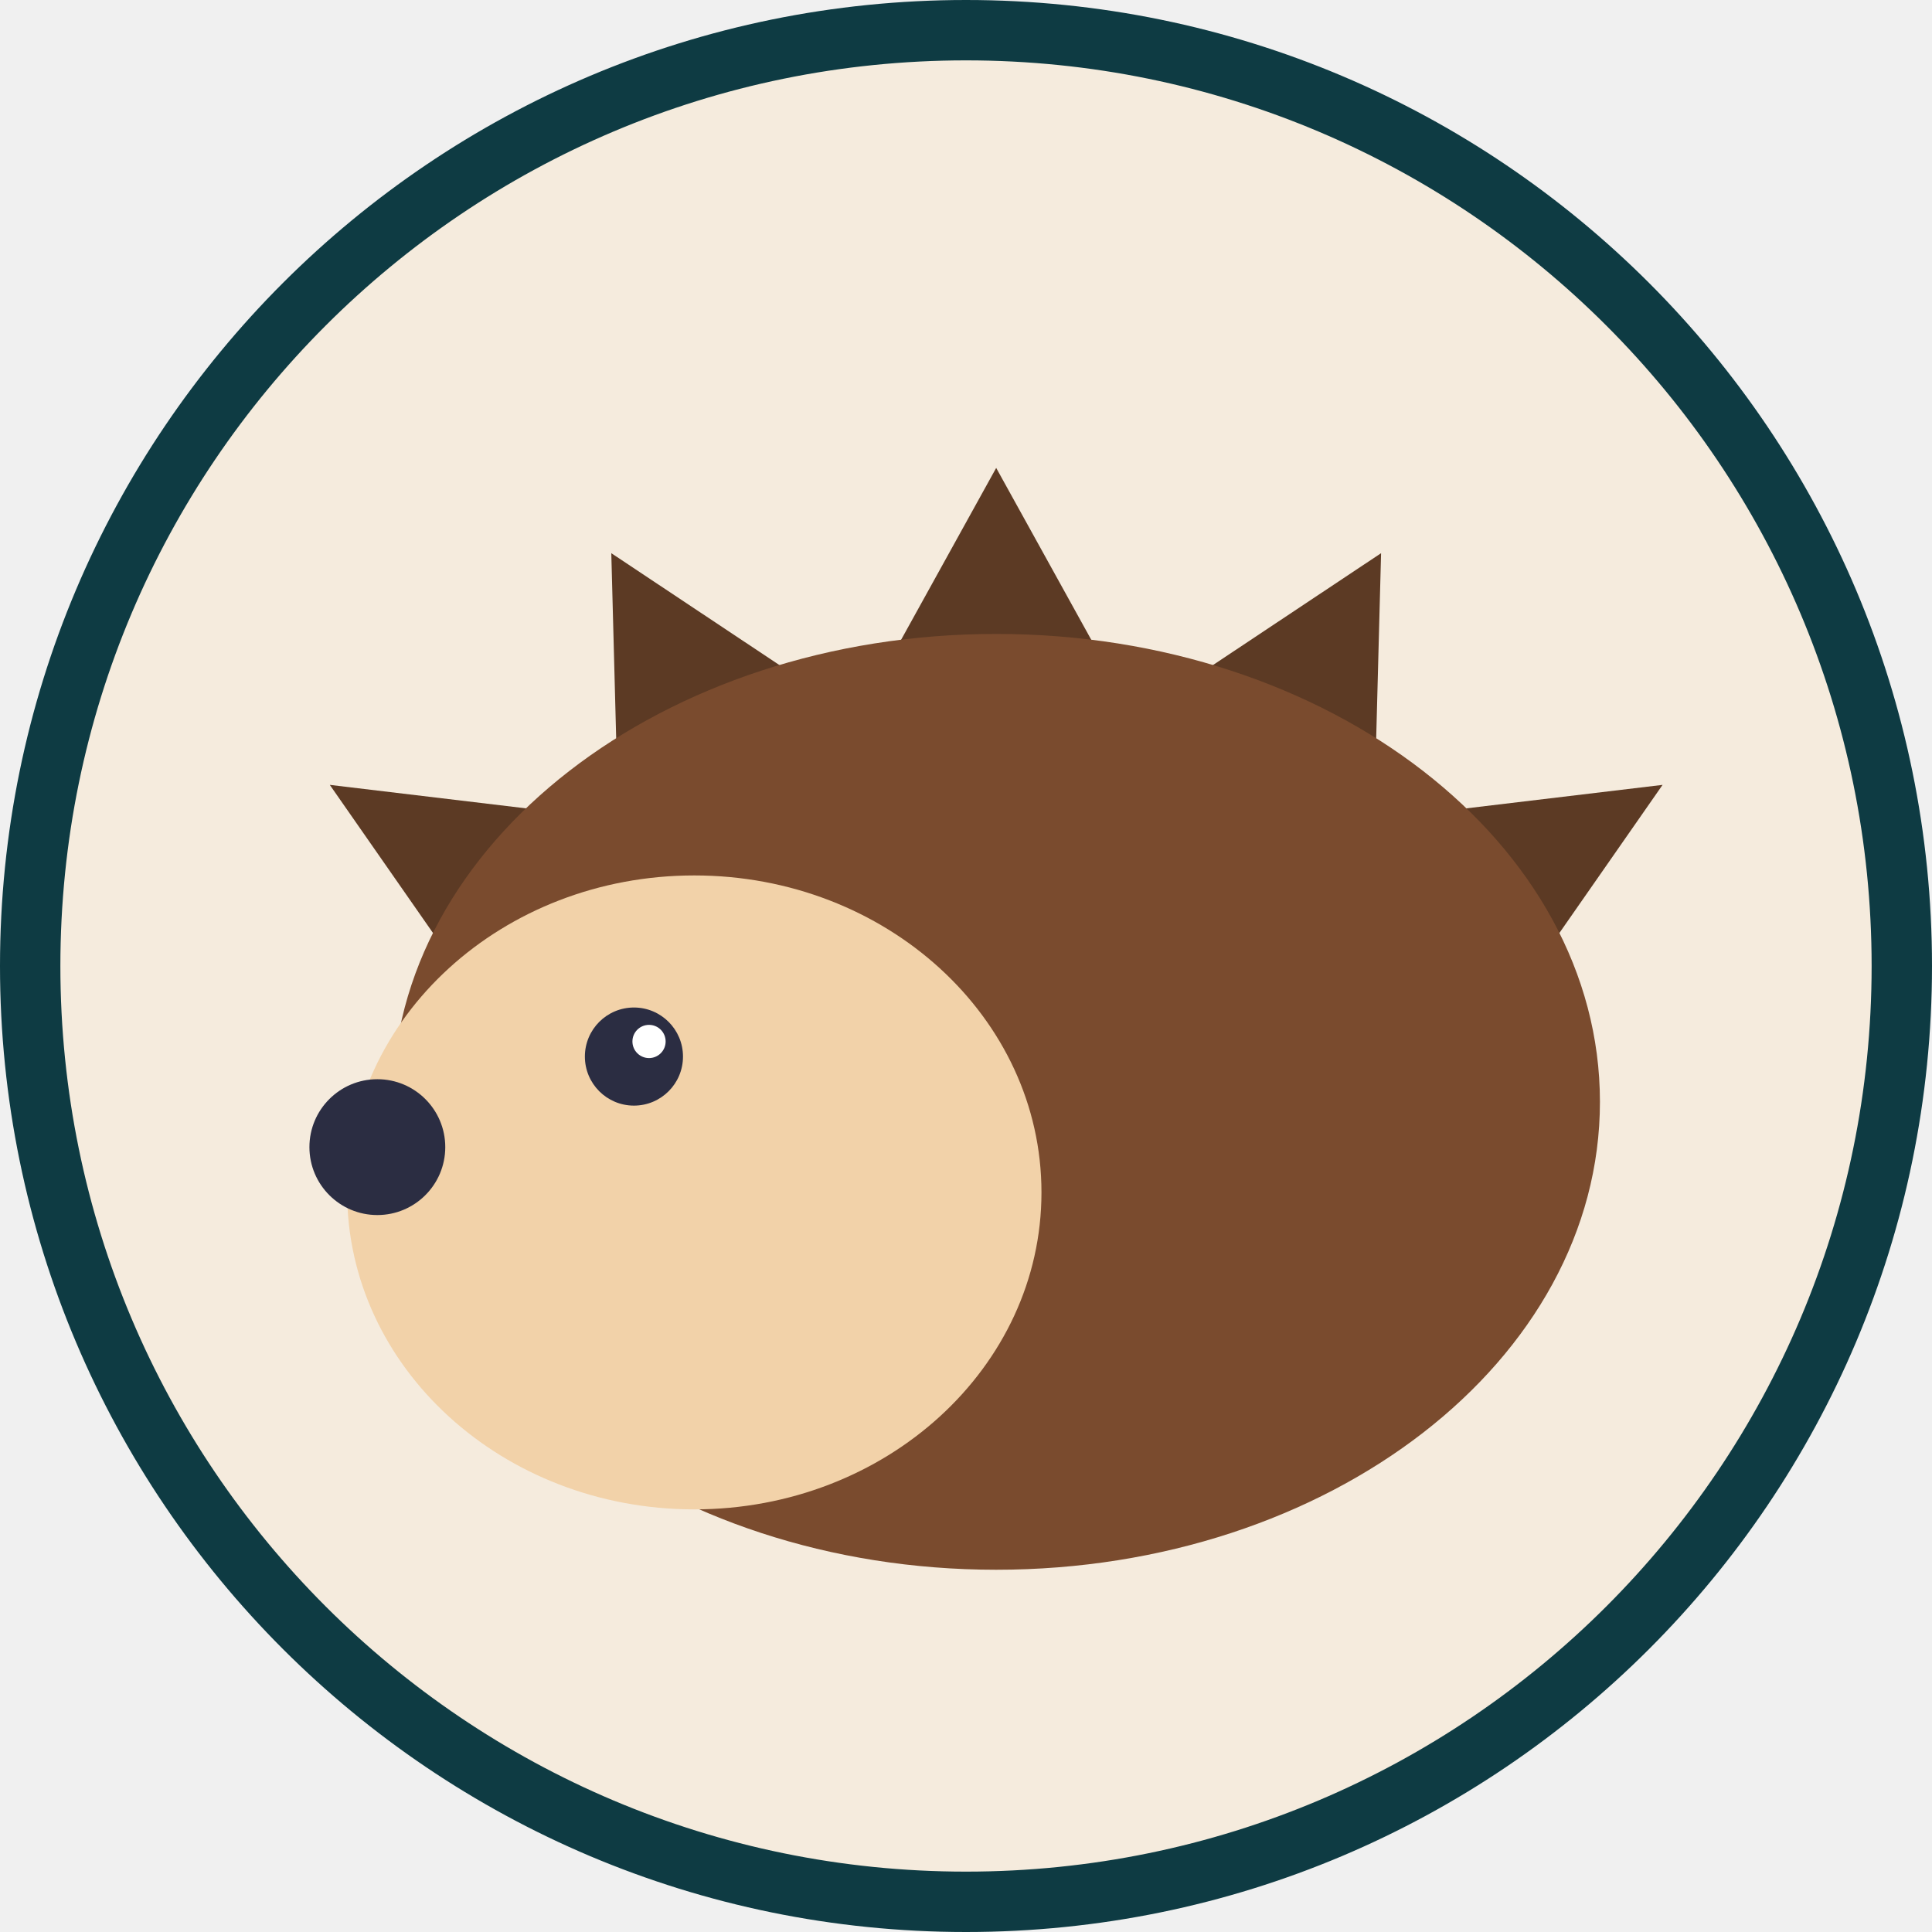
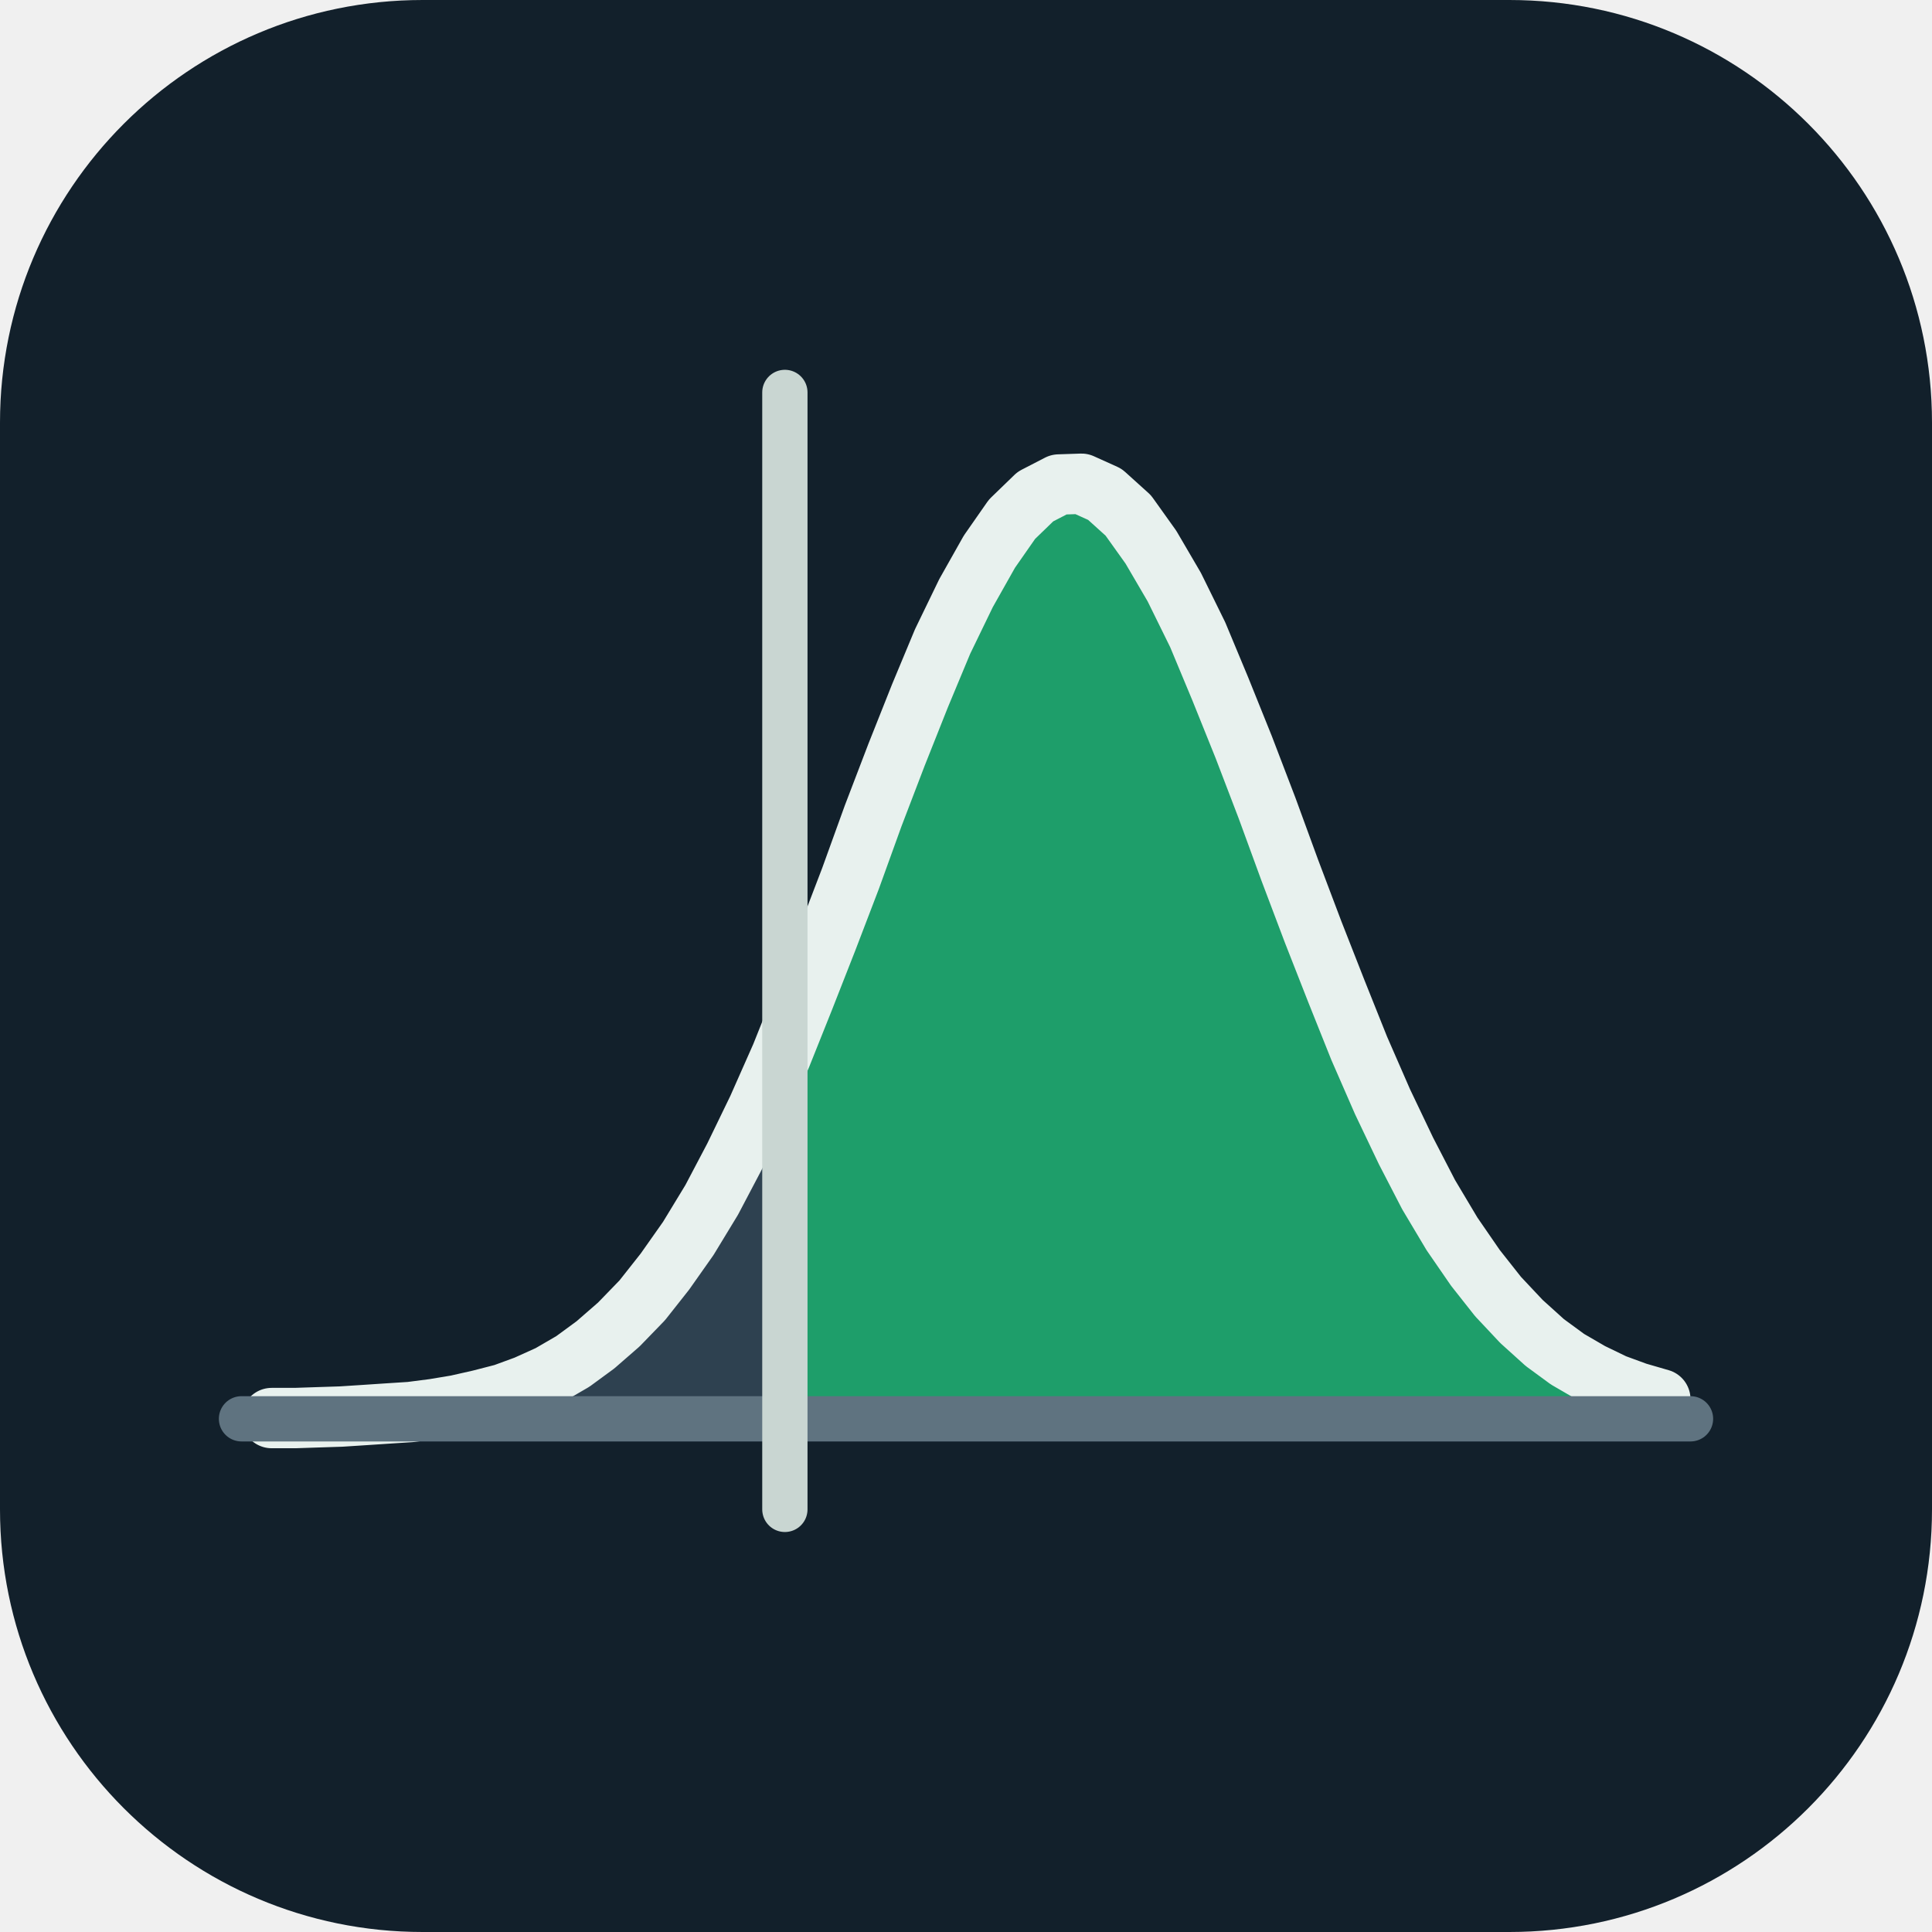
- <svg xmlns="http://www.w3.org/2000/svg" viewBox="0 0 256 256" role="img" aria-labelledby="t">
-   <circle cx="128" cy="128" r="124" fill="#F5EBDD" stroke="#0E3B43" stroke-width="8" />
-   <path d="M60.7 128.4 L43.7 104 L76.3 107.9 Z M81.8 103.6 L81 73.3 L108.8 91.8 Z M116.4 90.2 L132 62 L147.6 90.2 Z M155.2 91.8 L183 73.3 L182.2 103.6 Z M187.7 107.9 L220.3 104 L203.3 128.4 Z" fill="#5C3A24" />
-   <ellipse cx="132" cy="146" rx="80" ry="62" fill="#7A4B2E" />
-   <ellipse cx="92" cy="158" rx="46" ry="42" fill="#F2D2A9" />
-   <circle cx="50" cy="152" r="9" fill="#2B2D42" />
-   <circle cx="84" cy="140" r="6.5" fill="#2B2D42" />
-   <circle cx="86" cy="138" r="2.2" fill="#FFFFFF" />
+ <svg xmlns="http://www.w3.org/2000/svg" viewBox="0 0 256 256" width="256" height="256" role="img" aria-labelledby="t">
+   <rect width="256" height="256" rx="56" fill="#12202B" />
+   <clipPath id="mk-left">
+     <rect x="0" y="0" width="104" height="188" />
+   </clipPath>
+   <clipPath id="mk-right">
+     <rect x="104" y="0" width="152" height="188" />
+   </clipPath>
+   <g clip-path="url(#mk-left)">
+     <path d="M36.0 187.9 L39.1 187.9 L42.1 187.8 L45.2 187.7 L48.3 187.5 L51.3 187.3 L54.4 187.1 L57.5 186.7 L60.5 186.2 L63.6 185.5 L66.7 184.7 L69.7 183.6 L72.8 182.2 L75.9 180.4 L78.9 178.2 L82.0 175.5 L85.1 172.3 L88.1 168.5 L91.2 164.1 L94.3 159.0 L97.3 153.3 L100.4 146.9 L103.5 139.9 L106.5 132.4 L109.6 124.5 L112.7 116.4 L115.7 108.1 L118.8 100.0 L121.9 92.2 L124.9 85.0 L128.0 78.6 L131.1 73.1 L134.1 68.8 L137.2 65.8 L140.3 64.2 L143.3 64.1 L146.4 65.5 L149.5 68.3 L152.5 72.5 L155.6 77.8 L158.7 84.1 L161.7 91.3 L164.8 99.0 L167.9 107.1 L170.9 115.3 L174.0 123.5 L177.1 131.4 L180.1 138.9 L183.2 146.0 L186.3 152.5 L189.3 158.3 L192.4 163.5 L195.5 168.0 L198.5 171.8 L201.6 175.1 L204.7 177.9 L207.7 180.1 L210.8 181.9 L213.9 183.4 L216.9 184.5 L220.0 185.4 L220 188 L36 188 Z" fill="#2E4150" />
+   </g>
+   <g clip-path="url(#mk-right)">
+     <path d="M36.0 187.9 L39.1 187.9 L42.1 187.8 L45.2 187.7 L48.3 187.5 L51.3 187.3 L54.4 187.1 L57.5 186.7 L60.5 186.2 L63.6 185.5 L66.7 184.7 L69.7 183.6 L72.8 182.2 L75.9 180.4 L78.9 178.2 L82.0 175.5 L85.1 172.3 L88.1 168.5 L91.2 164.1 L94.3 159.0 L97.3 153.3 L100.4 146.9 L103.5 139.9 L106.5 132.4 L109.6 124.5 L112.7 116.4 L115.7 108.1 L118.8 100.0 L121.9 92.2 L124.9 85.0 L128.0 78.6 L131.1 73.1 L134.1 68.8 L137.2 65.8 L140.3 64.2 L143.3 64.1 L146.4 65.5 L149.5 68.3 L152.5 72.5 L155.6 77.8 L158.7 84.1 L161.7 91.3 L164.8 99.0 L167.9 107.1 L170.9 115.3 L174.0 123.5 L177.1 131.4 L180.1 138.9 L183.2 146.0 L186.3 152.5 L189.3 158.3 L192.4 163.5 L195.5 168.0 L198.5 171.8 L201.6 175.1 L204.7 177.9 L207.7 180.1 L210.8 181.9 L213.9 183.4 L216.9 184.5 L220.0 185.4 L220 188 L36 188 Z" fill="#1E9E6A" />
+   </g>
+   <path d="M36.0 187.9 L39.1 187.9 L42.1 187.8 L45.2 187.7 L48.3 187.5 L51.3 187.3 L54.4 187.1 L57.5 186.7 L60.5 186.2 L63.6 185.5 L66.7 184.7 L69.7 183.6 L72.8 182.2 L75.9 180.4 L78.9 178.2 L82.0 175.5 L85.1 172.3 L88.1 168.5 L91.2 164.1 L94.3 159.0 L97.3 153.3 L100.4 146.9 L103.5 139.9 L106.5 132.4 L109.6 124.5 L112.7 116.4 L115.7 108.1 L118.8 100.0 L121.9 92.2 L124.9 85.0 L128.0 78.6 L131.1 73.1 L134.1 68.8 L137.2 65.8 L140.3 64.2 L143.3 64.1 L146.4 65.5 L149.5 68.3 L152.5 72.5 L155.6 77.8 L158.7 84.1 L161.7 91.3 L164.8 99.0 L167.9 107.1 L170.9 115.3 L174.0 123.5 L177.1 131.4 L180.1 138.9 L183.2 146.0 L186.3 152.5 L189.3 158.3 L192.4 163.5 L195.5 168.0 L198.5 171.8 L201.6 175.1 L204.7 177.9 L207.7 180.1 L210.8 181.9 L213.9 183.4 L216.9 184.5 L220.0 185.4" fill="none" stroke="#E8F1EE" stroke-width="8" stroke-linejoin="round" stroke-linecap="round" />
+   <line x1="32" y1="188" x2="224" y2="188" stroke="#5F7380" stroke-width="6" stroke-linecap="round" />
+   <line x1="104" y1="52" x2="104" y2="200" stroke="#C9D6D2" stroke-width="6" stroke-linecap="round" />
</svg>
